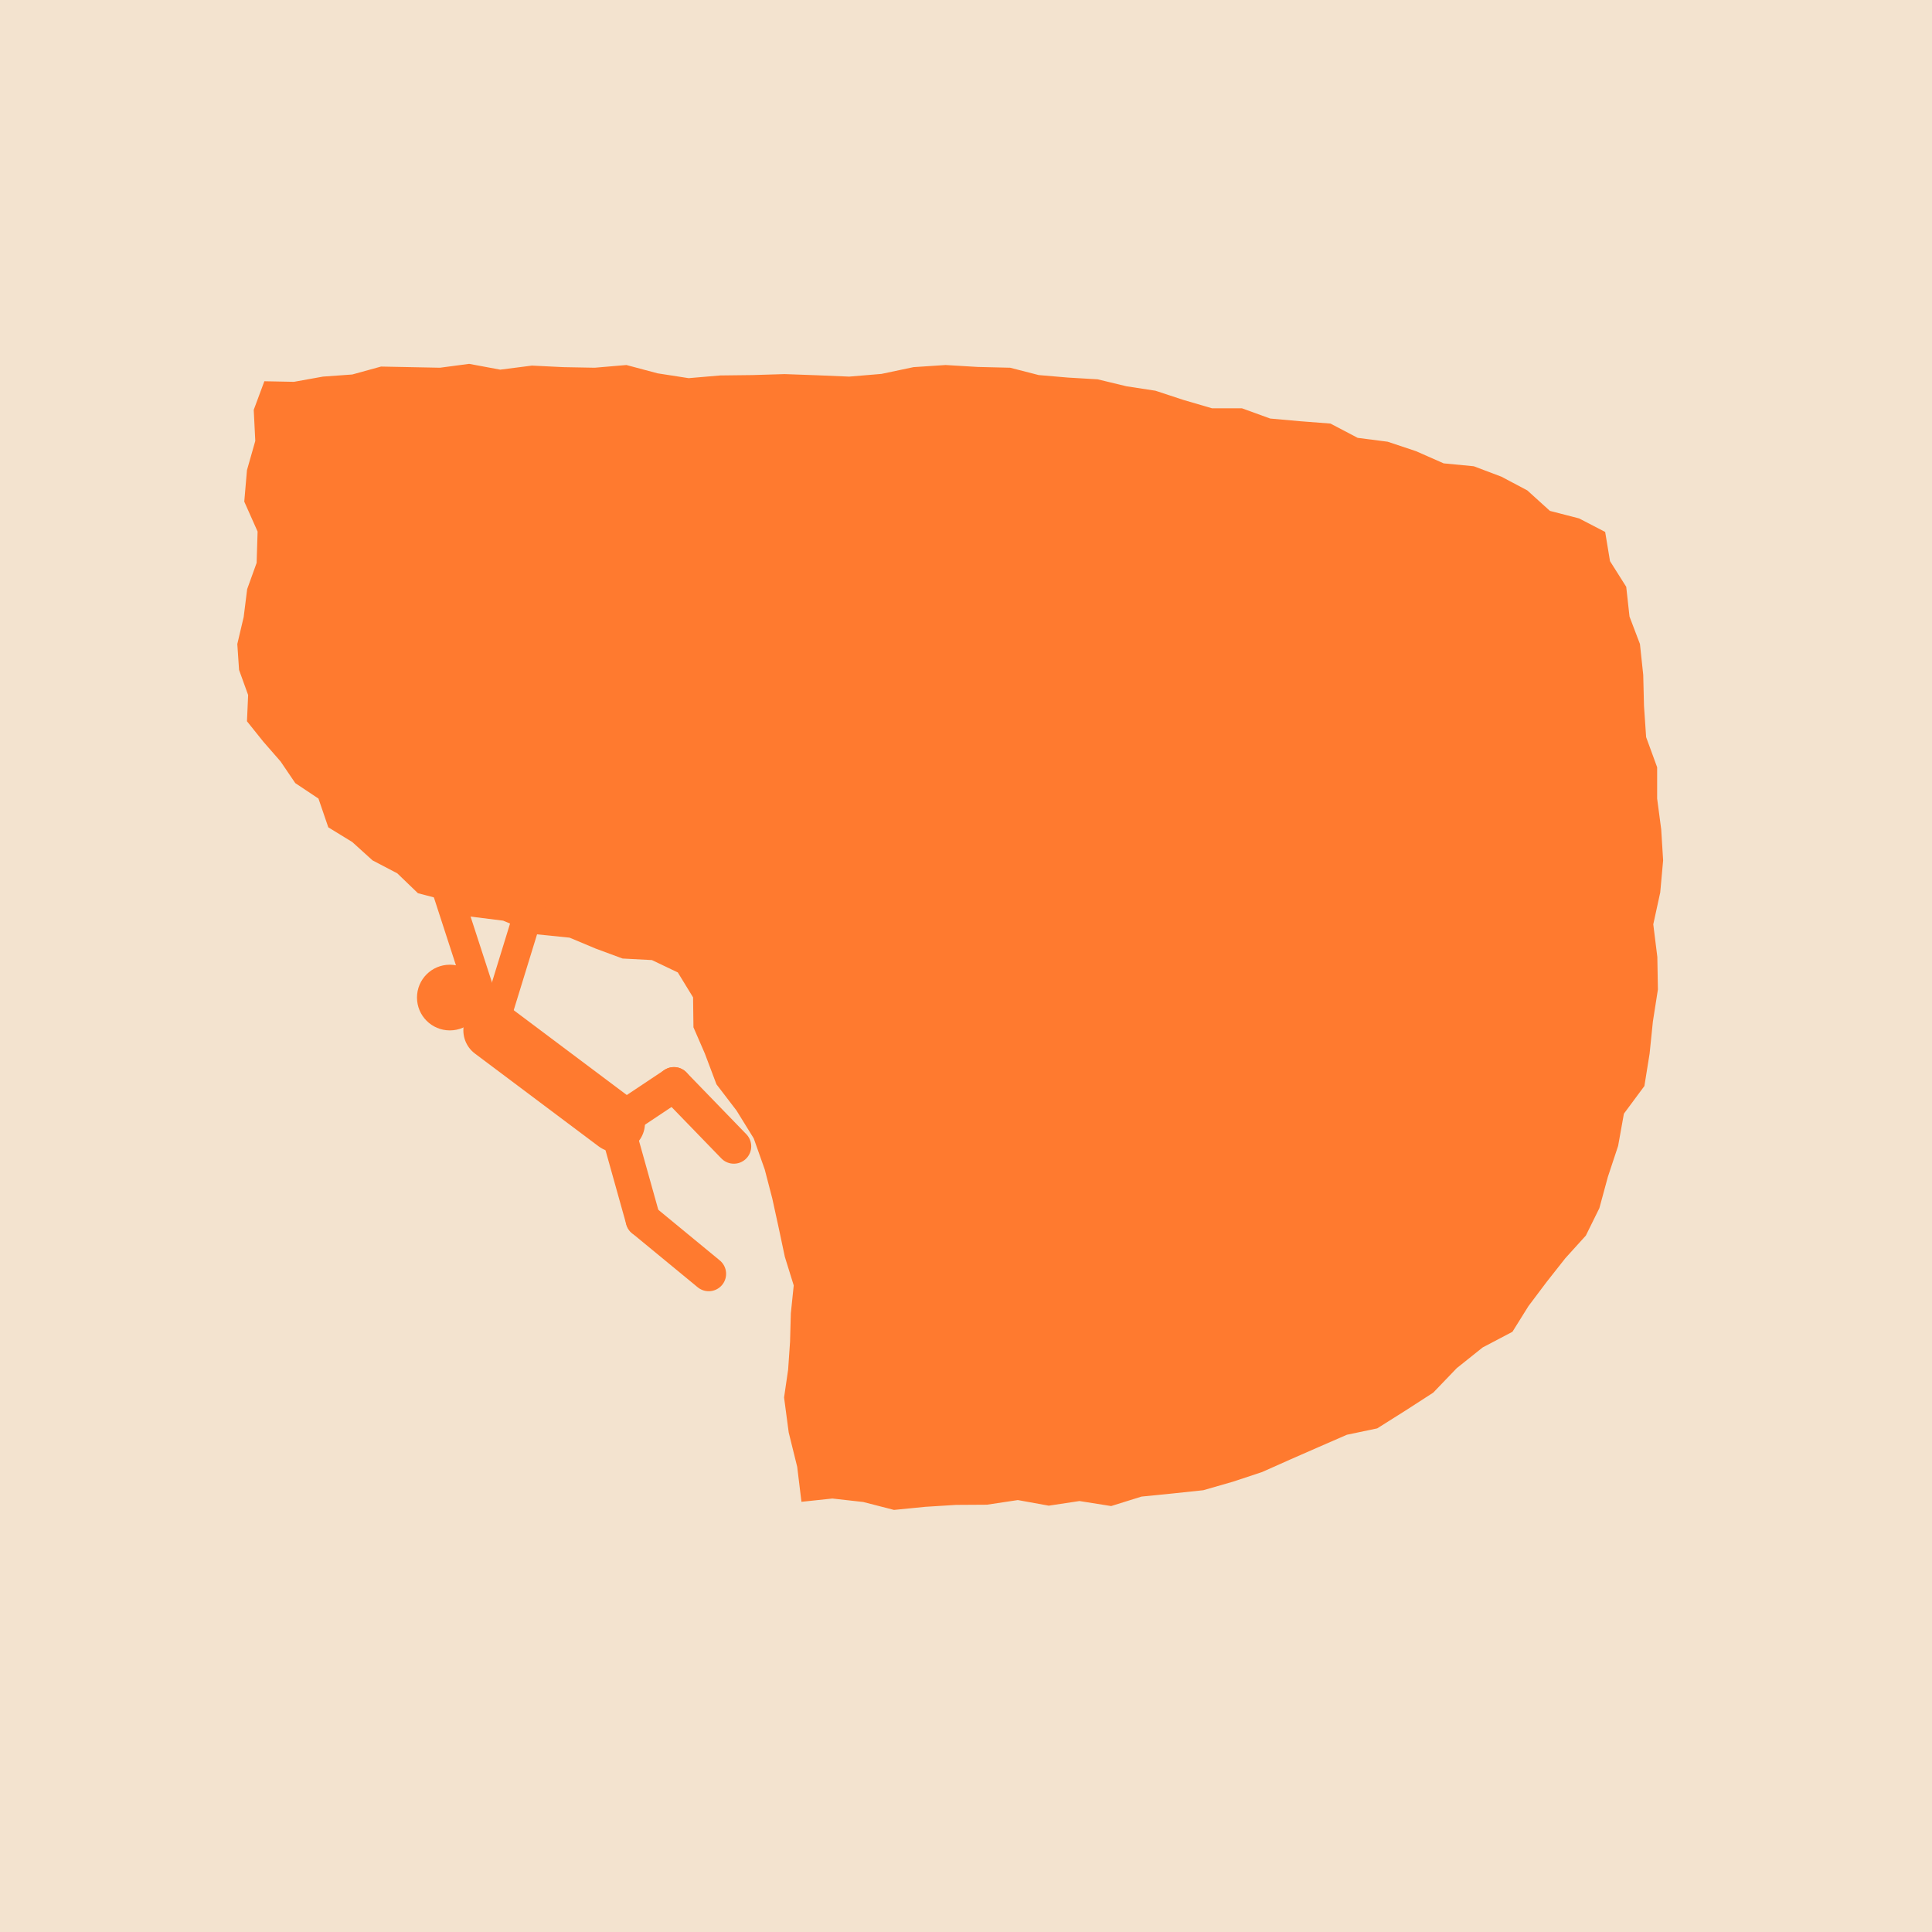
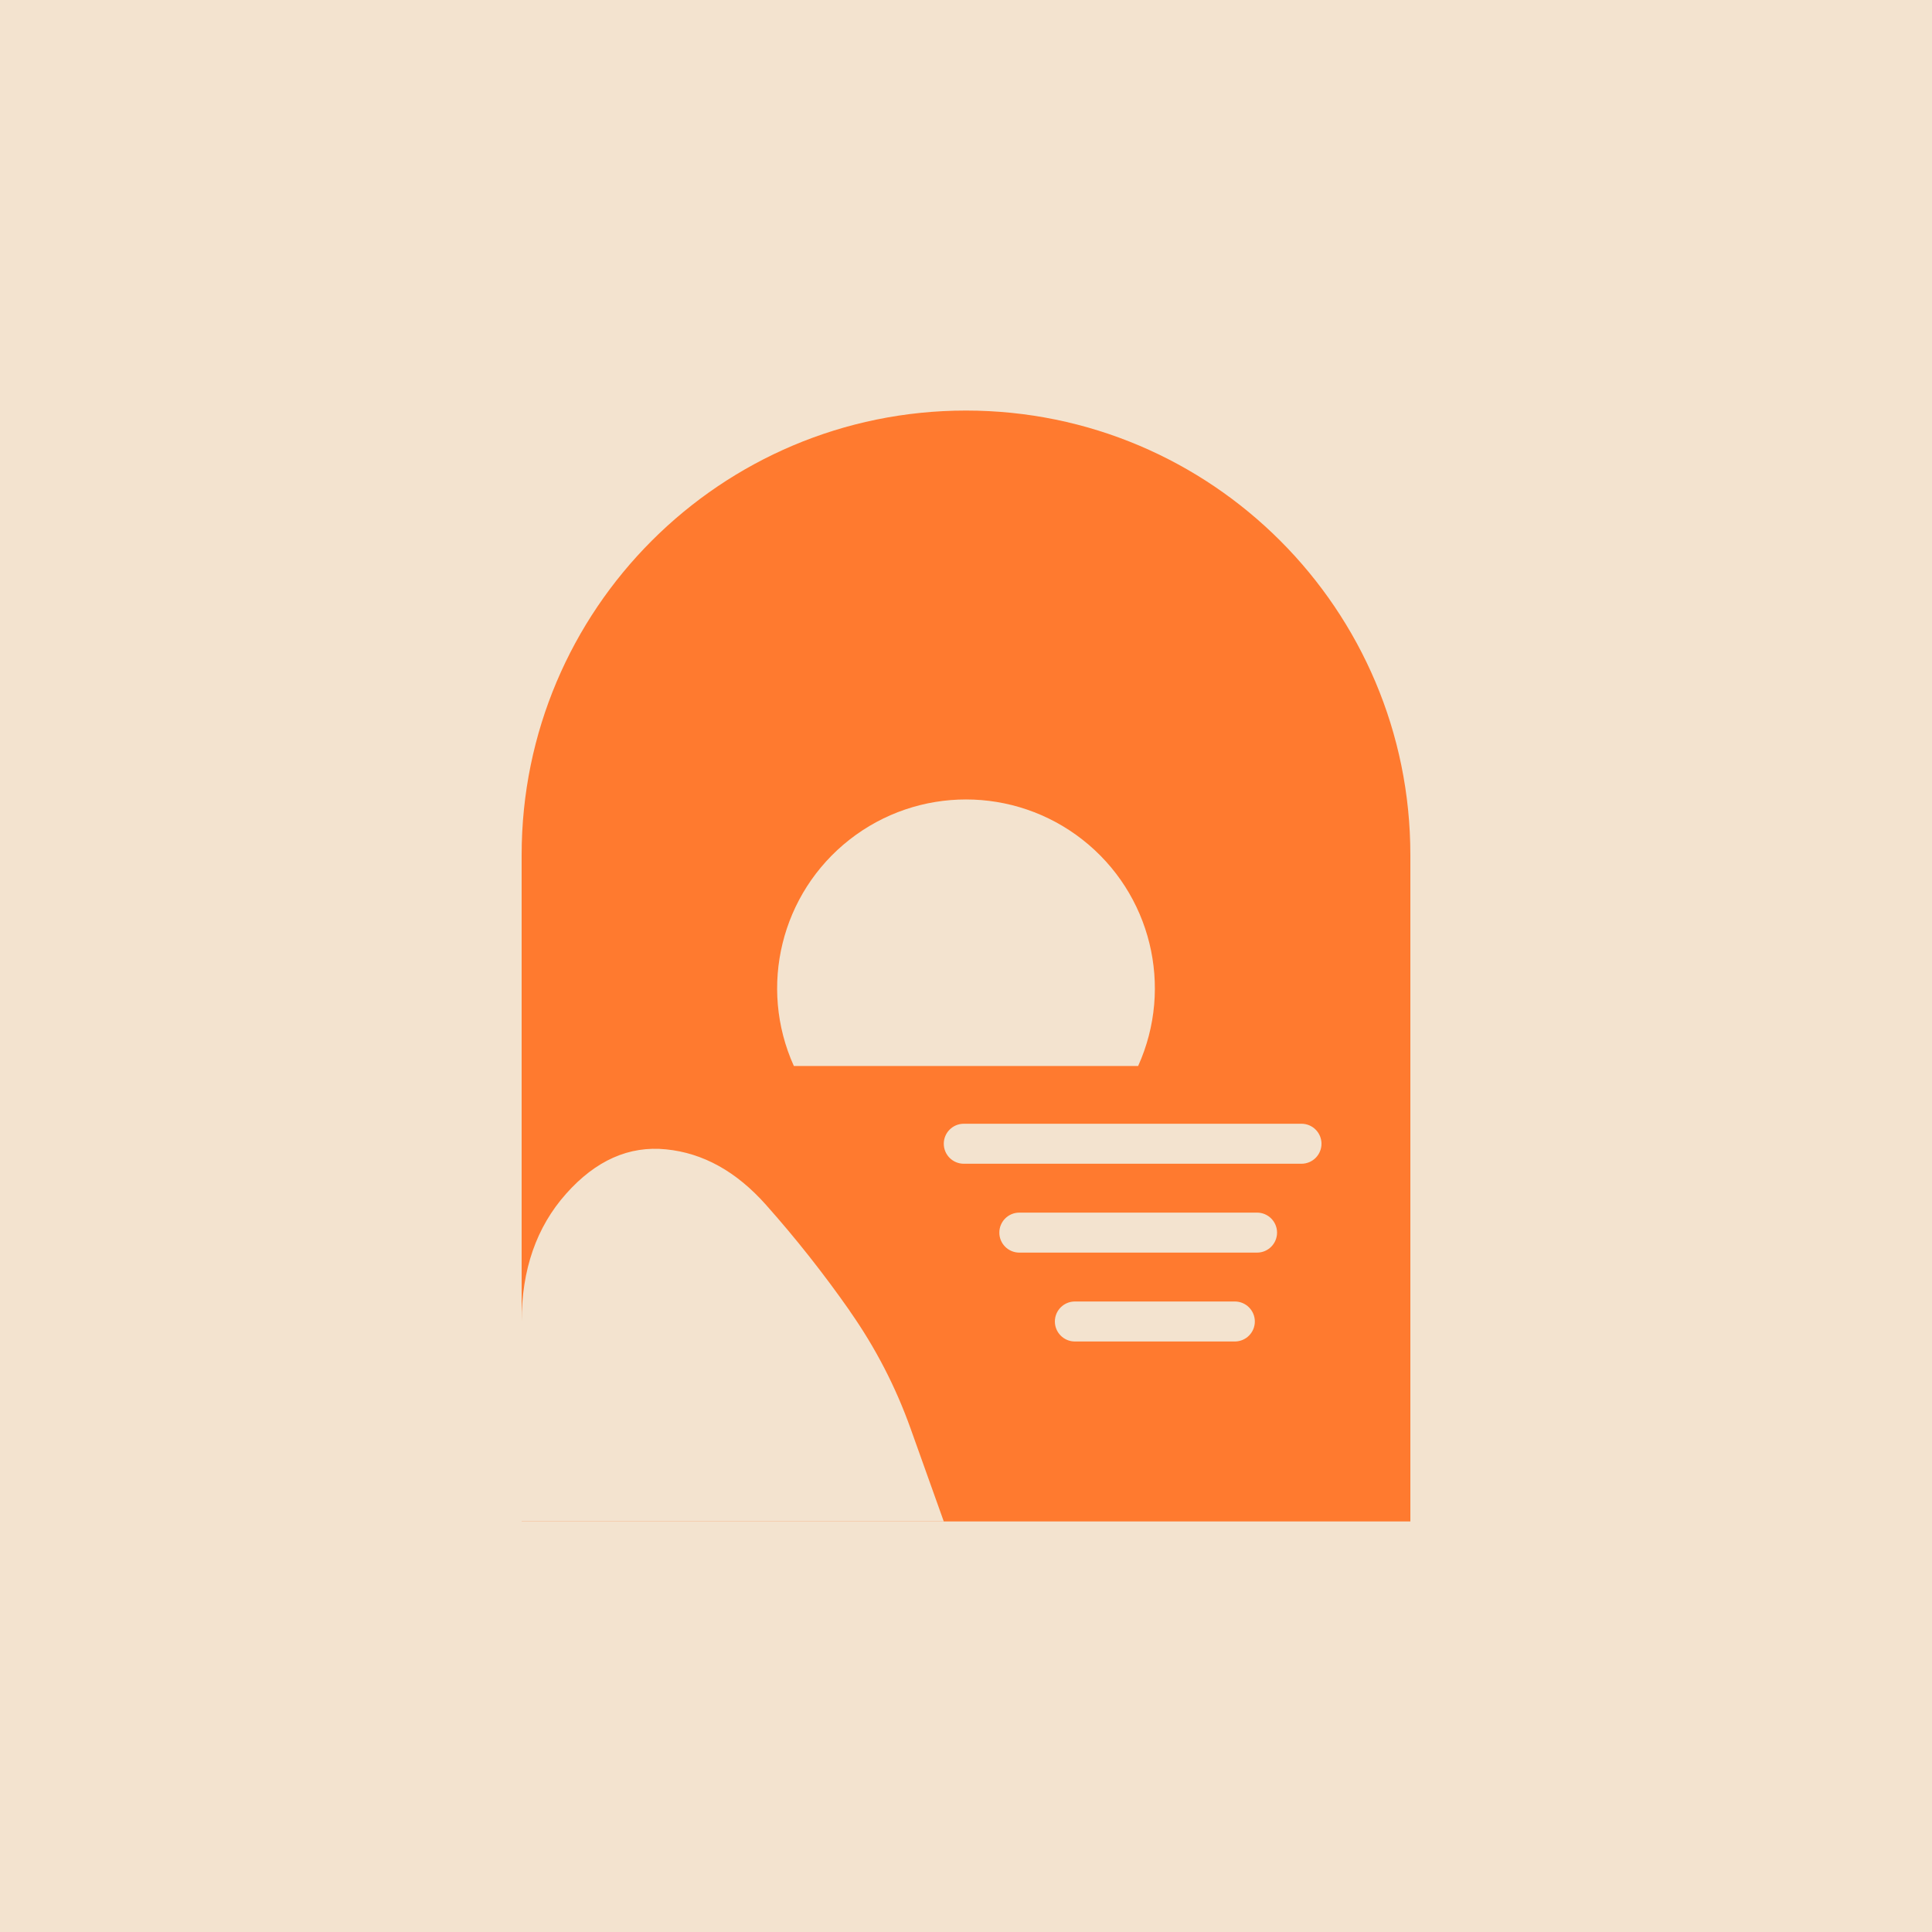
- <svg xmlns="http://www.w3.org/2000/svg" viewBox="0 0 600 600" role="img" aria-label="La Roca">
-   <rect width="600" height="600" fill="#F3E3CF" />
-   <g transform="translate(73.7 110) scale(0.6)">
-     <path fill="#FF7A2F" d="M14 14L29.3 14.3L44.3 11.6L59.5 10.5L74.4 6.4L89.6 6.7L104.9 7L120 5L136.1 8L152.5 5.9L168.8 6.7L185 7L201.4 5.6L217.5 9.9L233.6 12.4L250 11L266.7 10.8L283.3 10.3L300 10.9L316.7 11.6L333.4 10.2L350 6.7L366.6 5.6L383.3 6.6L400 7L414.8 10.8L430 12.1L445.3 13L460.2 16.6L475.2 18.9L489.8 23.7L504.5 28L520 28L534.6 33.3L550.2 34.7L565.8 35.9L579.9 43.3L595.4 45.3L610.1 50.2L624.4 56.5L640 58L654.3 63.4L667.7 70.5L679.4 81.1L694.5 85L708 92L710.5 107.1L718.9 120.4L720.6 135.8L726 150L727.7 166L728.1 182.1L729.2 198.2L734.9 213.8L734.9 230L737 245.9L738 262L736.5 278.6L732.9 295.1L735 312L735.3 328.8L732.7 345.4L731 362L728.3 378.8L717.7 393.1L714.7 409.8L709.4 425.8L705 442L698 456.2L687.4 467.9L677.7 480.2L668.3 492.7L660 506L644.6 514.1L631.2 524.8L619 537.5L604.6 546.8L590 556L574.3 559.3L559.6 565.7L545 572.1L530.4 578.6L515.3 583.6L500 588L484 589.7L468 591.3L452.3 596.2L435.9 593.6L420 596L404 593.1L388 595.5L372 595.6L356 596.6L339.9 598.2L324 594.1L308 592.3L292 594L289.8 575.9L285.4 558.1L283 540L285.1 525.6L286.1 511.1L286.5 496.5L288 482L283.4 467.2L280.2 452.1L276.9 437L273 422L267.3 405.9L258.4 391.5L248 377.9L242 362L236.1 348.4L235.9 332.9L228 320L214.6 313.6L199.4 312.8L185.6 307.7L172 302L154.3 300.2L137.6 293.2L120 291L108.1 282.8L93.5 279L82.8 268.7L70 262L59.5 252.5L47.1 244.9L42 230L30 222L22.4 210.8L13.5 200.6L5 190L5.6 176.4L0.9 163.4L0 150L3.3 136L5.1 121.6L10 108L10.5 91.8L3.6 76.3L5 60L9.3 44.9L8.5 28.8Z" />
-     <g fill="none">
-       <path d="M106 270L132 350" stroke="#FF7A2F" stroke-width="15" stroke-linecap="round" />
-       <path d="M152 285L132 350" stroke="#FF7A2F" stroke-width="15" stroke-linecap="round" />
-       <path d="M132 350L196 398" stroke="#FF7A2F" stroke-width="30" stroke-linecap="round" />
-       <path d="M196 398L226 378" stroke="#FF7A2F" stroke-width="18" stroke-linecap="round" />
-       <path d="M226 378L257 410" stroke="#FF7A2F" stroke-width="18" stroke-linecap="round" />
-       <path d="M196 398L210 448" stroke="#FF7A2F" stroke-width="18" stroke-linecap="round" />
-       <path d="M210 448L244 476" stroke="#FF7A2F" stroke-width="18" stroke-linecap="round" />
-     </g>
-     <circle cx="110" cy="333" r="17" fill="#FF7A2F" />
-   </g>
+ <svg xmlns="http://www.w3.org/2000/svg" viewBox="0 0 200 200" role="img" aria-label="La Roca">
+   <rect width="200" height="200" fill="#F3E3CF" />
+   <path fill="#FF7A2F" d="M54 157.5V88.5A46 46 0 0 1 146 88.5V157.5Z" />
+   <path fill="#F3E3CF" d="M82.18 110.35A19.55 19.55 0 1 1 117.82 110.35ZM99.77 116.33H134.73A2.07 2.07 0 0 1 134.73 120.47H99.77A2.07 2.07 0 0 1 99.77 116.33ZM105.52 125.53H130.13A2.07 2.07 0 0 1 130.13 129.67H105.52A2.07 2.07 0 0 1 105.52 125.53ZM111.27 134.73H127.83A2.07 2.07 0 0 1 127.83 138.87H111.27A2.07 2.07 0 0 1 111.27 134.73ZM54 157.5Q54 157.5 54 157.5L54 136.8Q54 128.75 58.6 123.58L58.6 123.58Q63.2 118.4 68.95 118.98L68.95 118.98Q74.7 119.55 79.3 124.73L79.3 124.73Q83.9 129.9 87.93 135.65L87.99 135.75Q91.95 141.4 94.27 147.9L97.7 157.5Q97.7 157.5 97.7 157.5Z" />
</svg>
